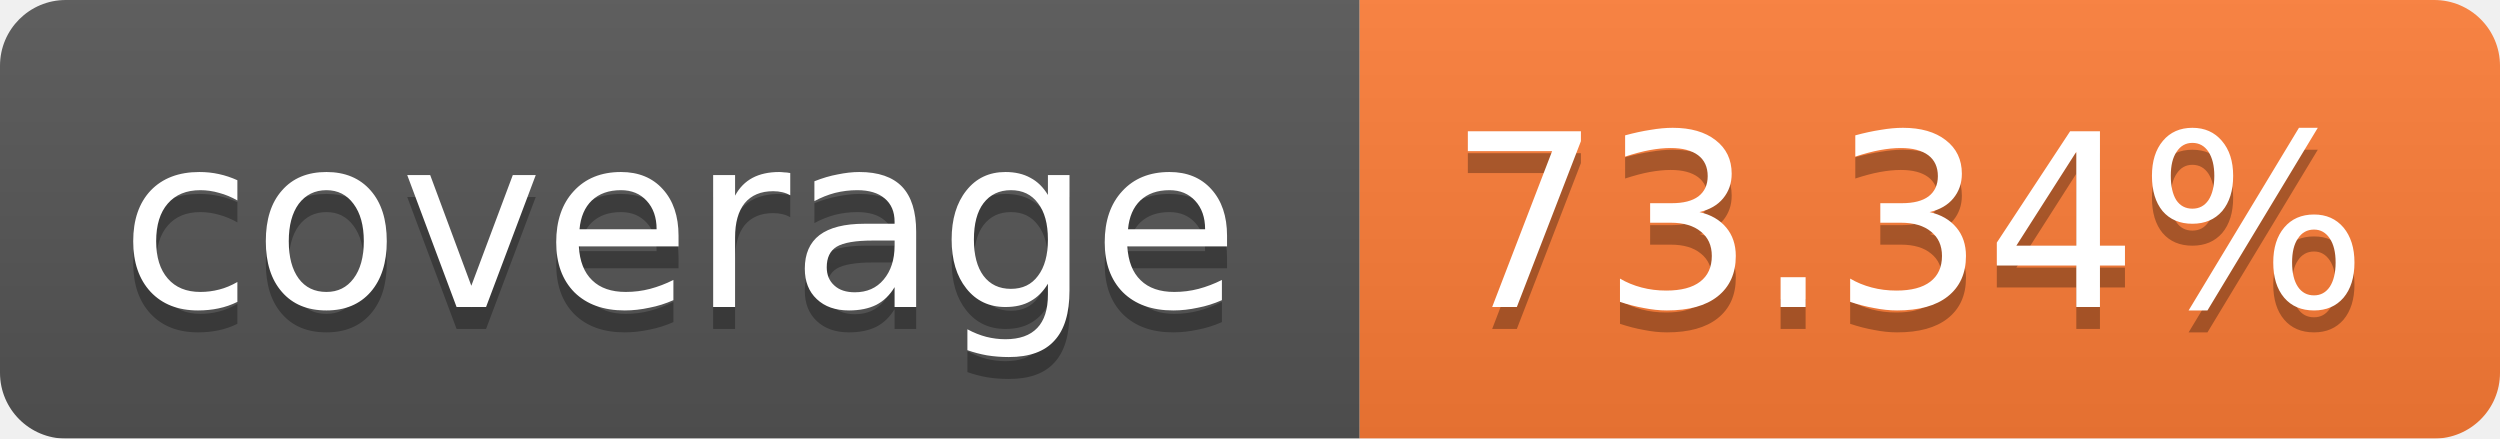
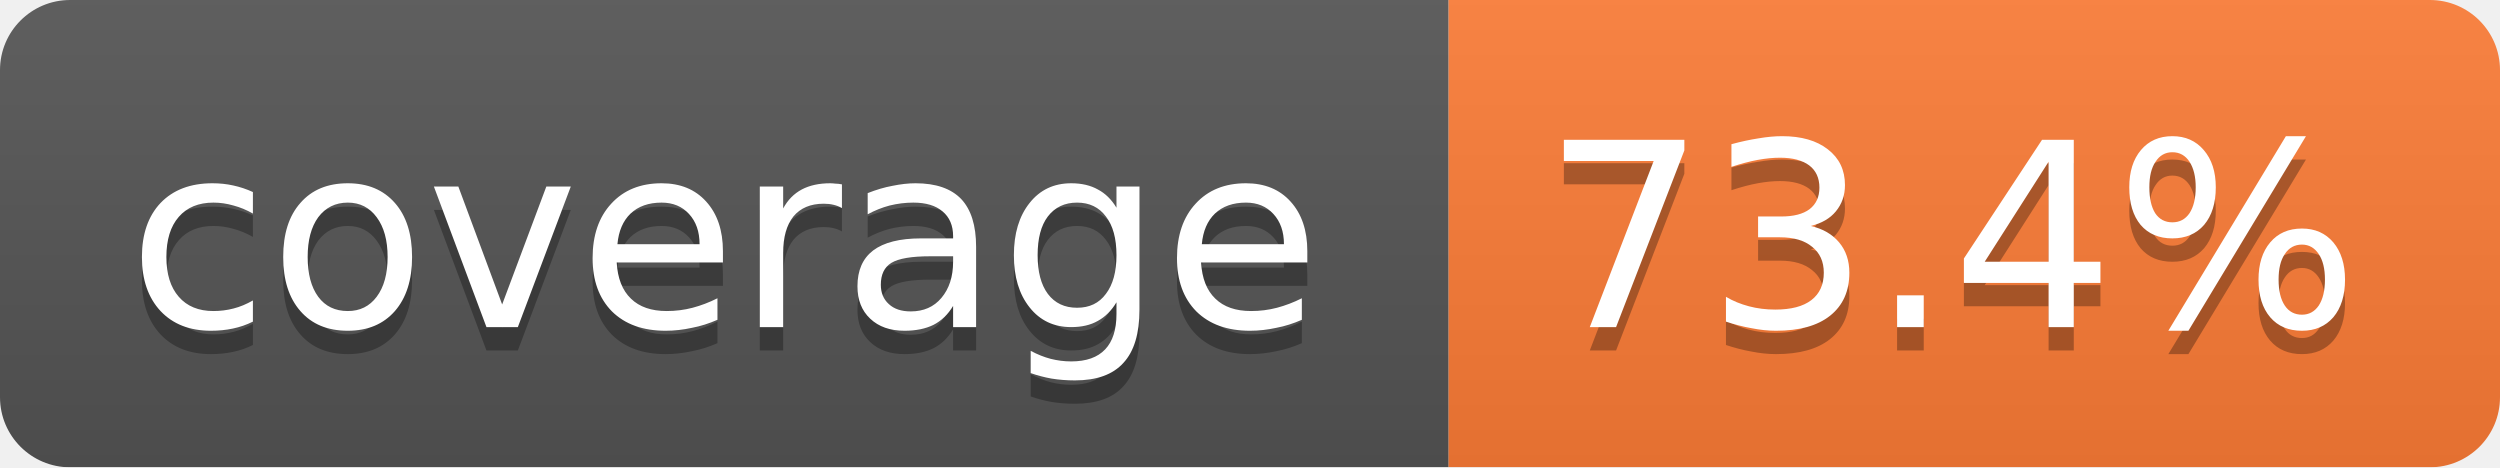
- <svg xmlns="http://www.w3.org/2000/svg" width="114" height="20">
+ <svg xmlns="http://www.w3.org/2000/svg" width="107" height="20">
  <linearGradient id="b" x2="0" y2="100%">
    <stop offset="0" stop-color="#bbb" stop-opacity=".1" />
    <stop offset="1" stop-opacity=".1" />
  </linearGradient>
  <mask id="a">
-     <rect width="114" height="20" rx="3" fill="#fff" />
+     <rect width="107" height="20" rx="3" fill="#fff" />
  </mask>
  <g mask="url(#a)">
    <path fill="#555" d="M0 0h62v20H0z" />
-     <path fill="#FE7D37" d="M62 0h52v20H62z" />
-     <path fill="url(#b)" d="M0 0h114v20H0z" />
+     <path fill="#FE7D37" d="M62 0h45v20H62z" />
+     <path fill="url(#b)" d="M0 0h107v20H0z" />
  </g>
  <g fill="#fff" text-anchor="middle" font-family="Verdana,DejaVu Sans,Geneva,sans-serif" font-size="11">
    <text x="31" y="15" fill="#010101" fill-opacity=".3">coverage</text>
    <text x="31" y="14">coverage</text>
-     <text x="87" y="15" fill="#010101" fill-opacity=".3">73.34%</text>
-     <text x="87" y="14">73.34%</text>
+     <text x="83.5" y="15" fill="#010101" fill-opacity=".3">73.4%</text>
+     <text x="83.5" y="14">73.4%</text>
  </g>
</svg>
